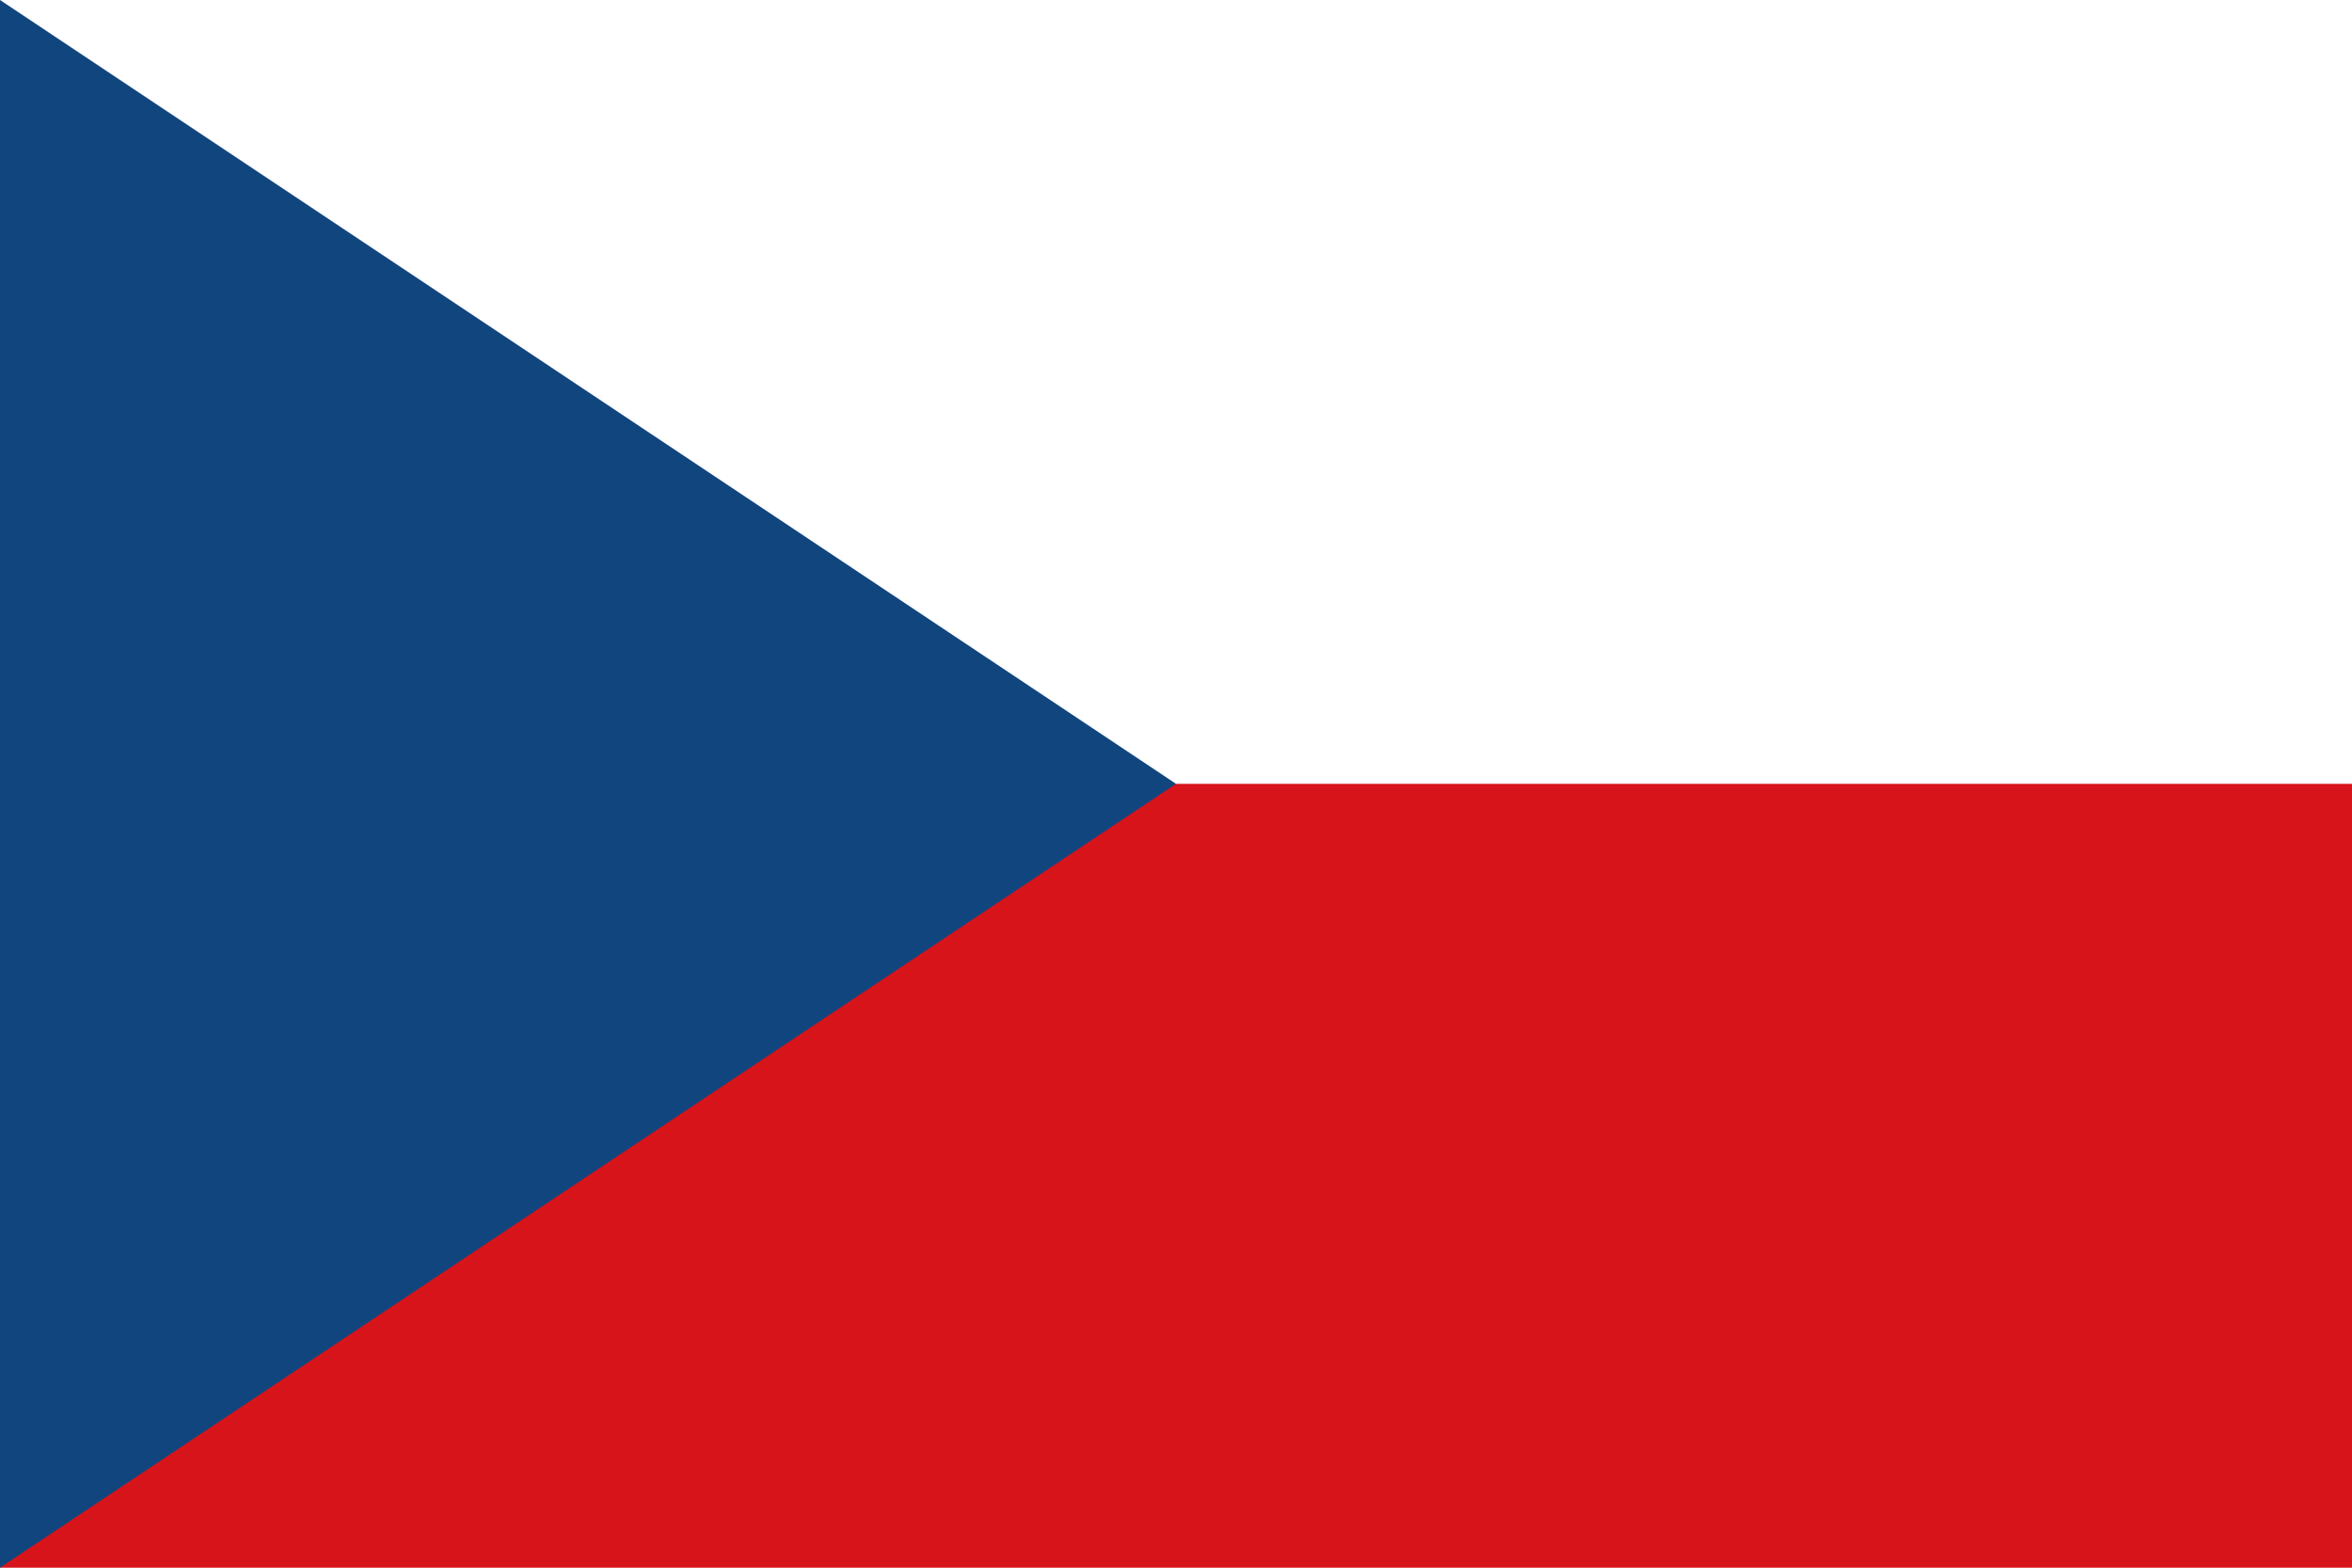
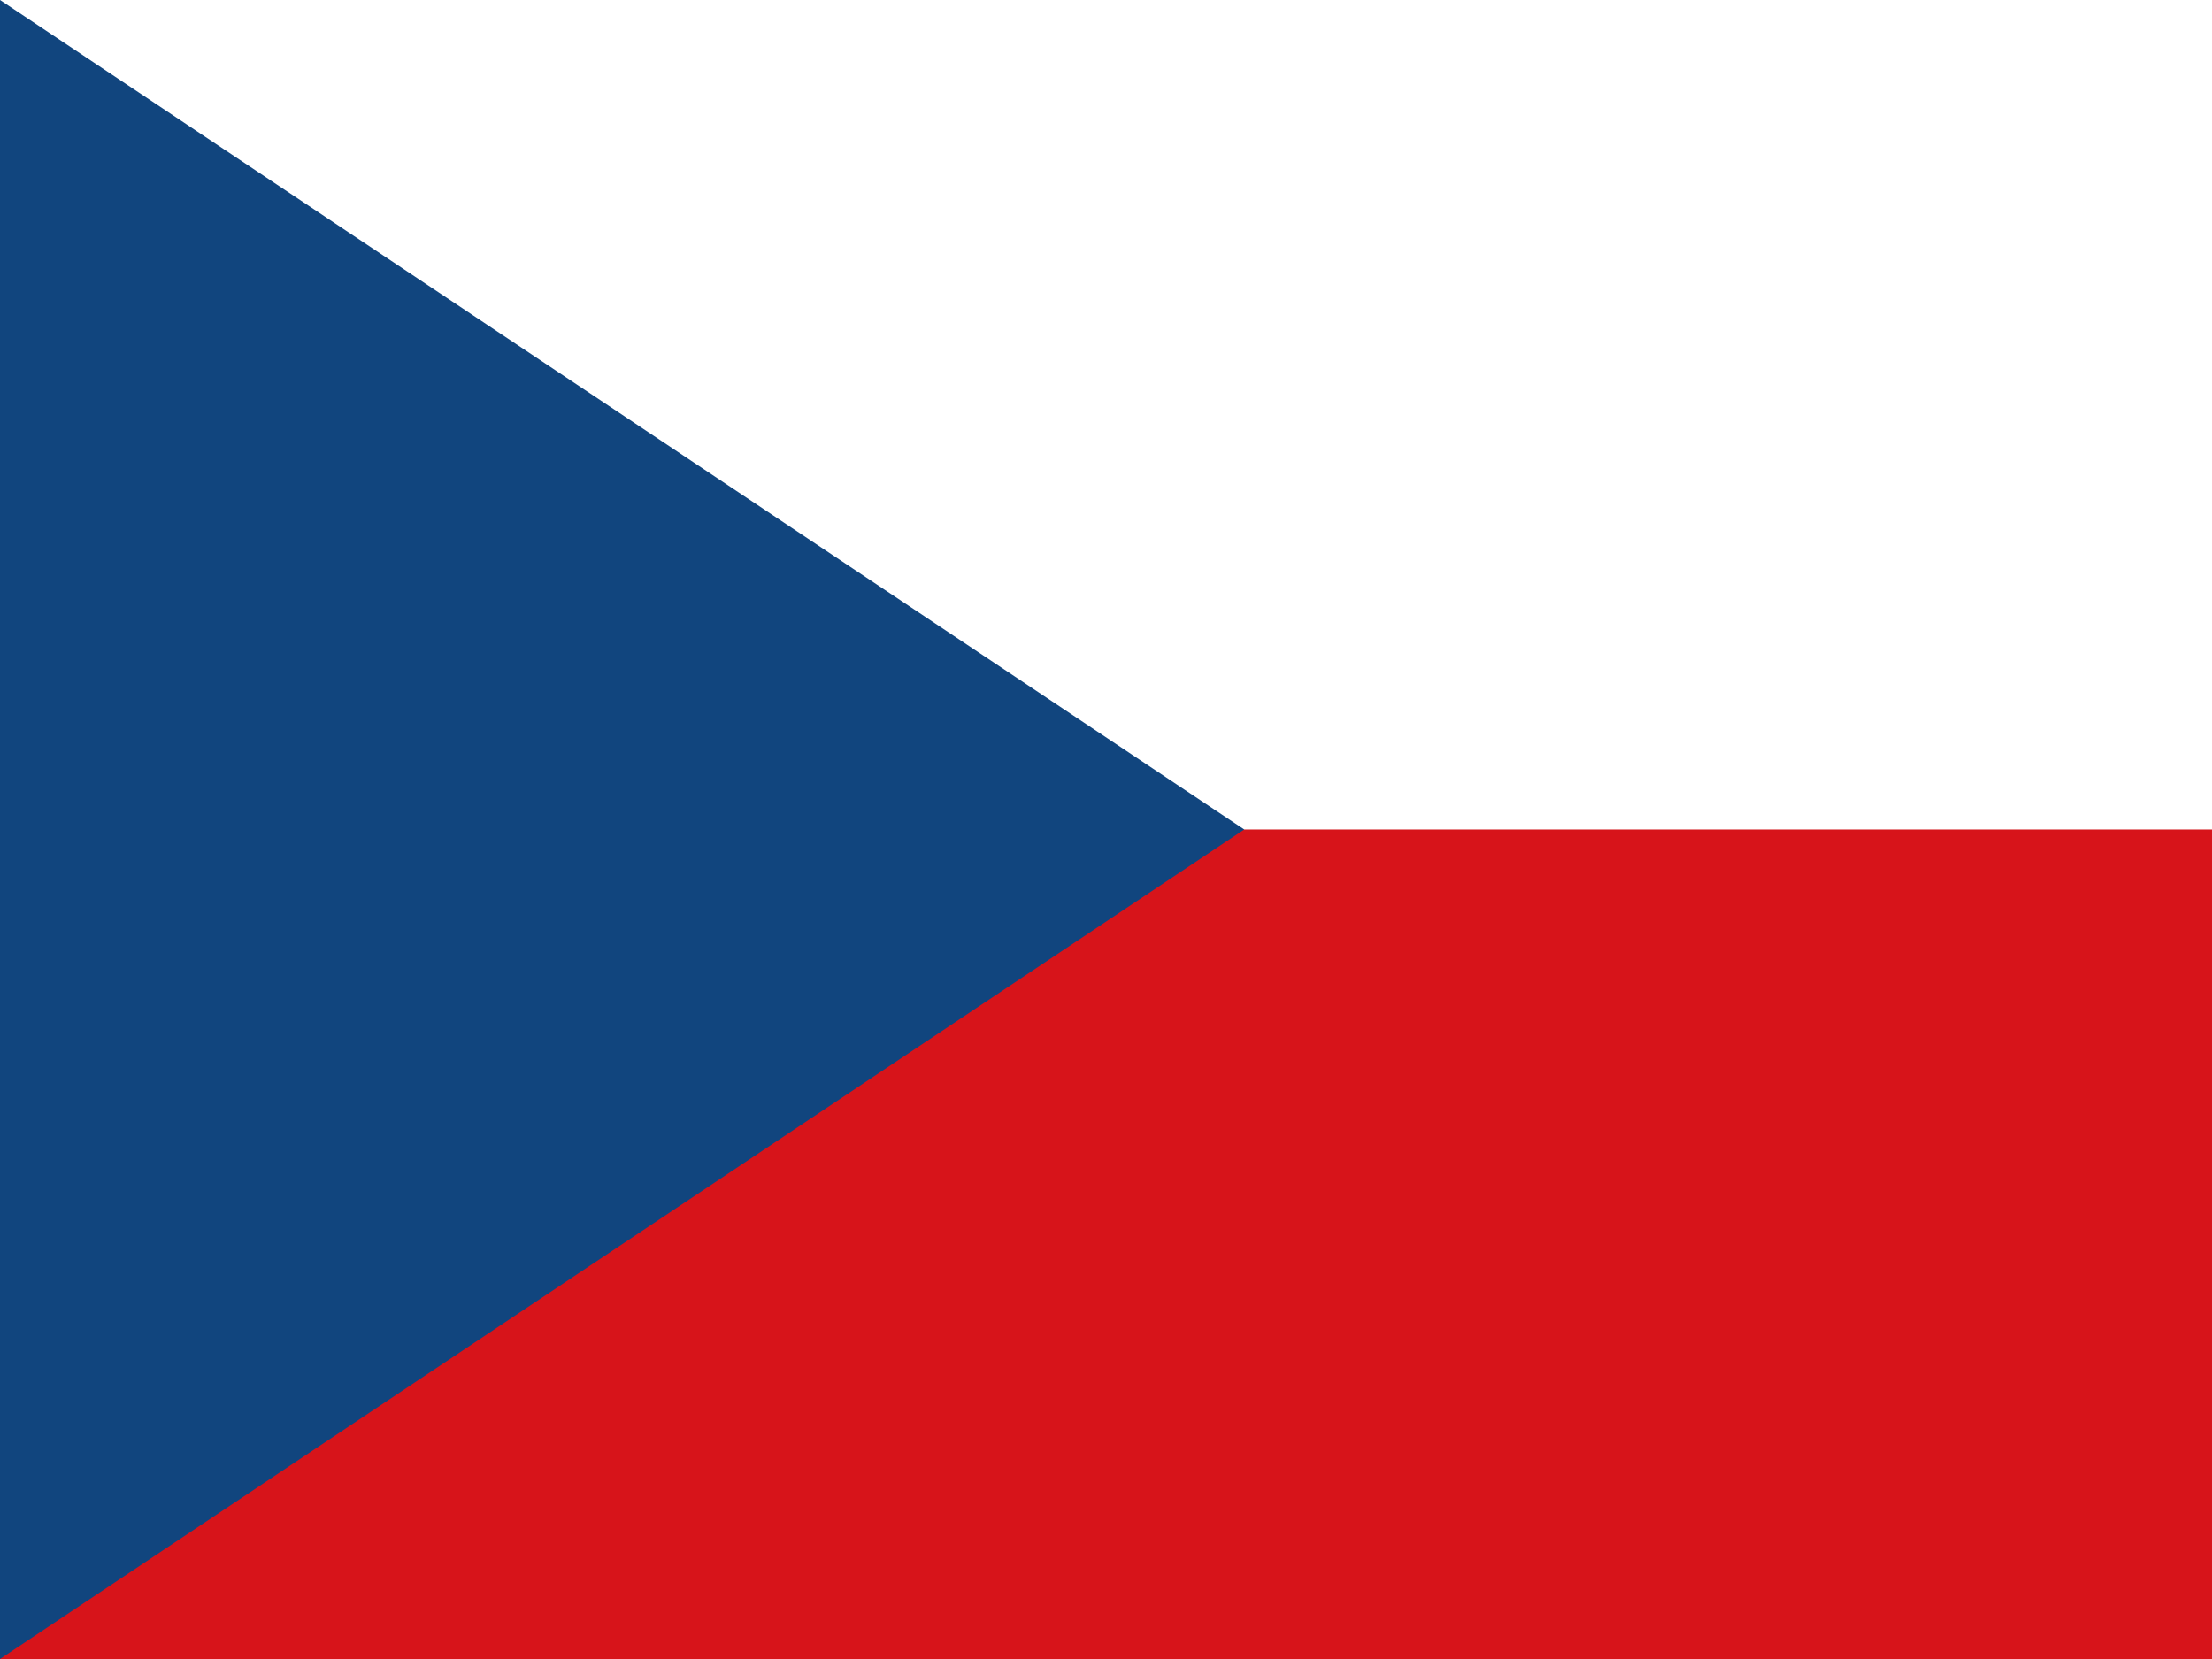
- <svg xmlns="http://www.w3.org/2000/svg" version="1.0" width="900" height="600">
-   <path fill="#d7141a" d="M0 0h900v600H0z" />
-   <path fill="#fff" d="M0 0h900v300H0z" />
-   <path d="M450 300L0 0v600z" fill="#11457e" />
+ <svg xmlns="http://www.w3.org/2000/svg" id="flag-icons-cz" viewBox="0 0 640 480">
+   <path fill="#fff" d="M0 0h640v240H0z" />
+   <path fill="#d7141a" d="M0 240h640v240H0z" />
+   <path fill="#11457e" d="M360 240 0 0v480z" />
</svg>
